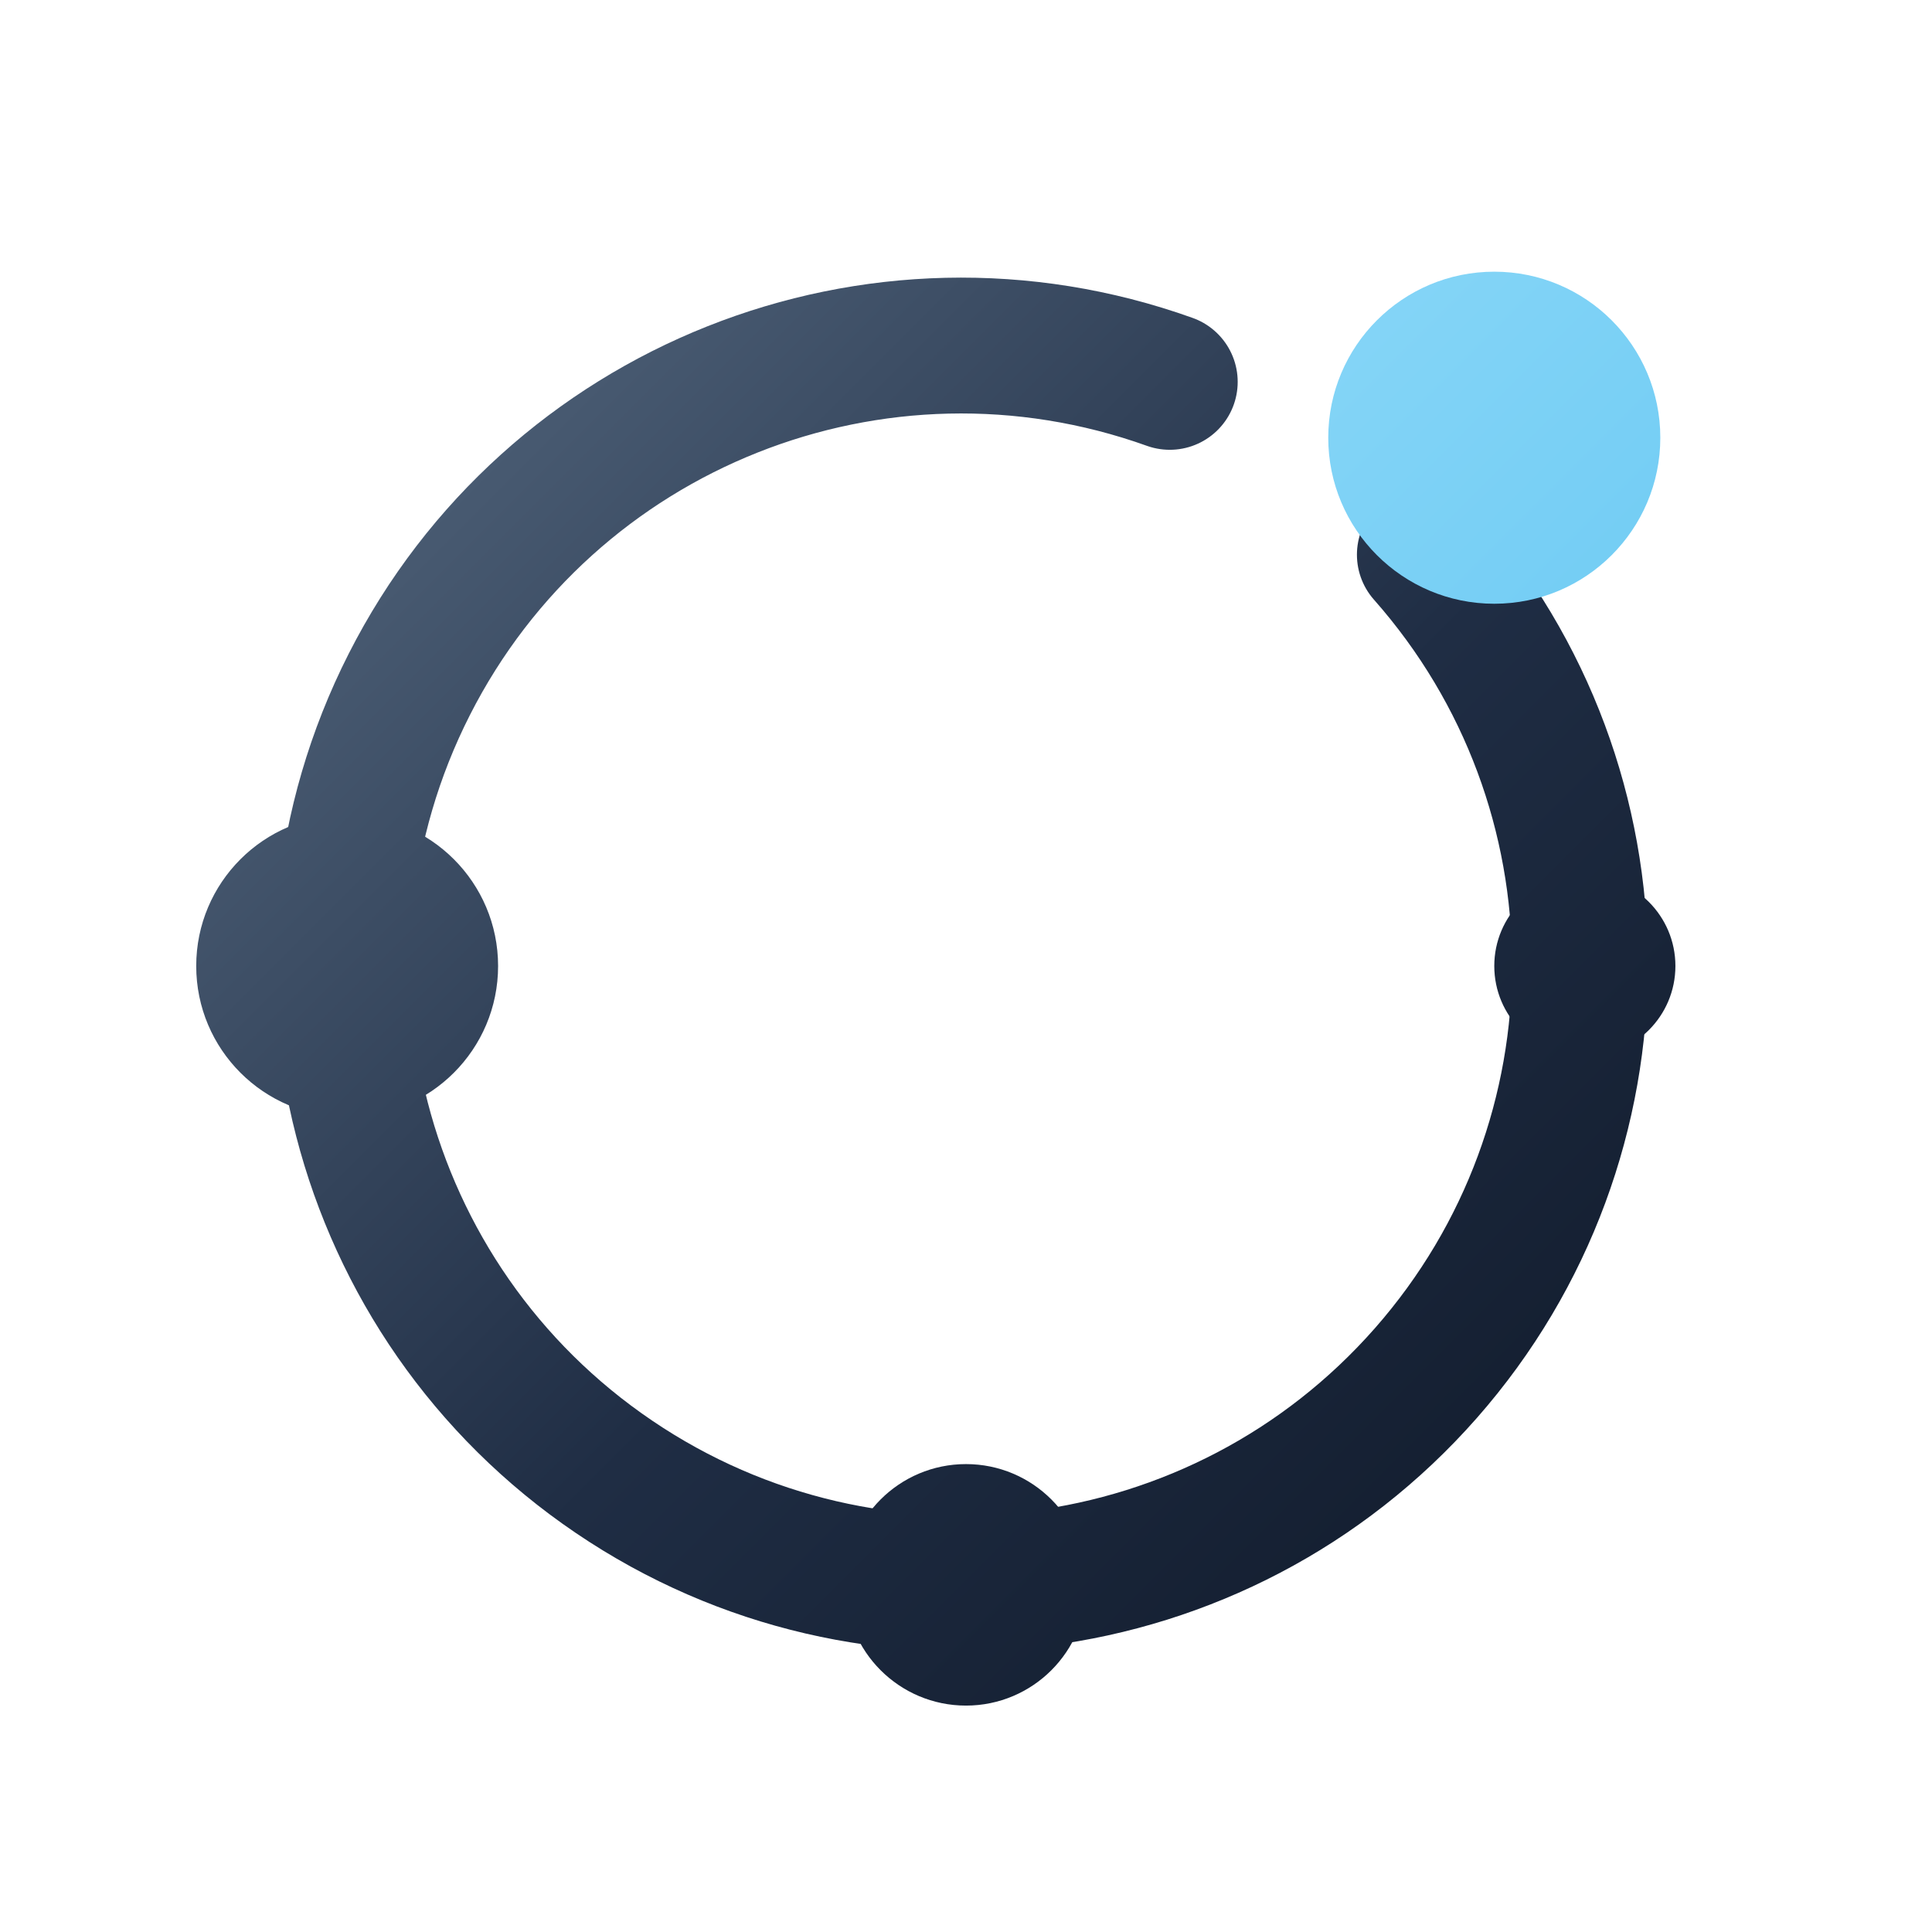
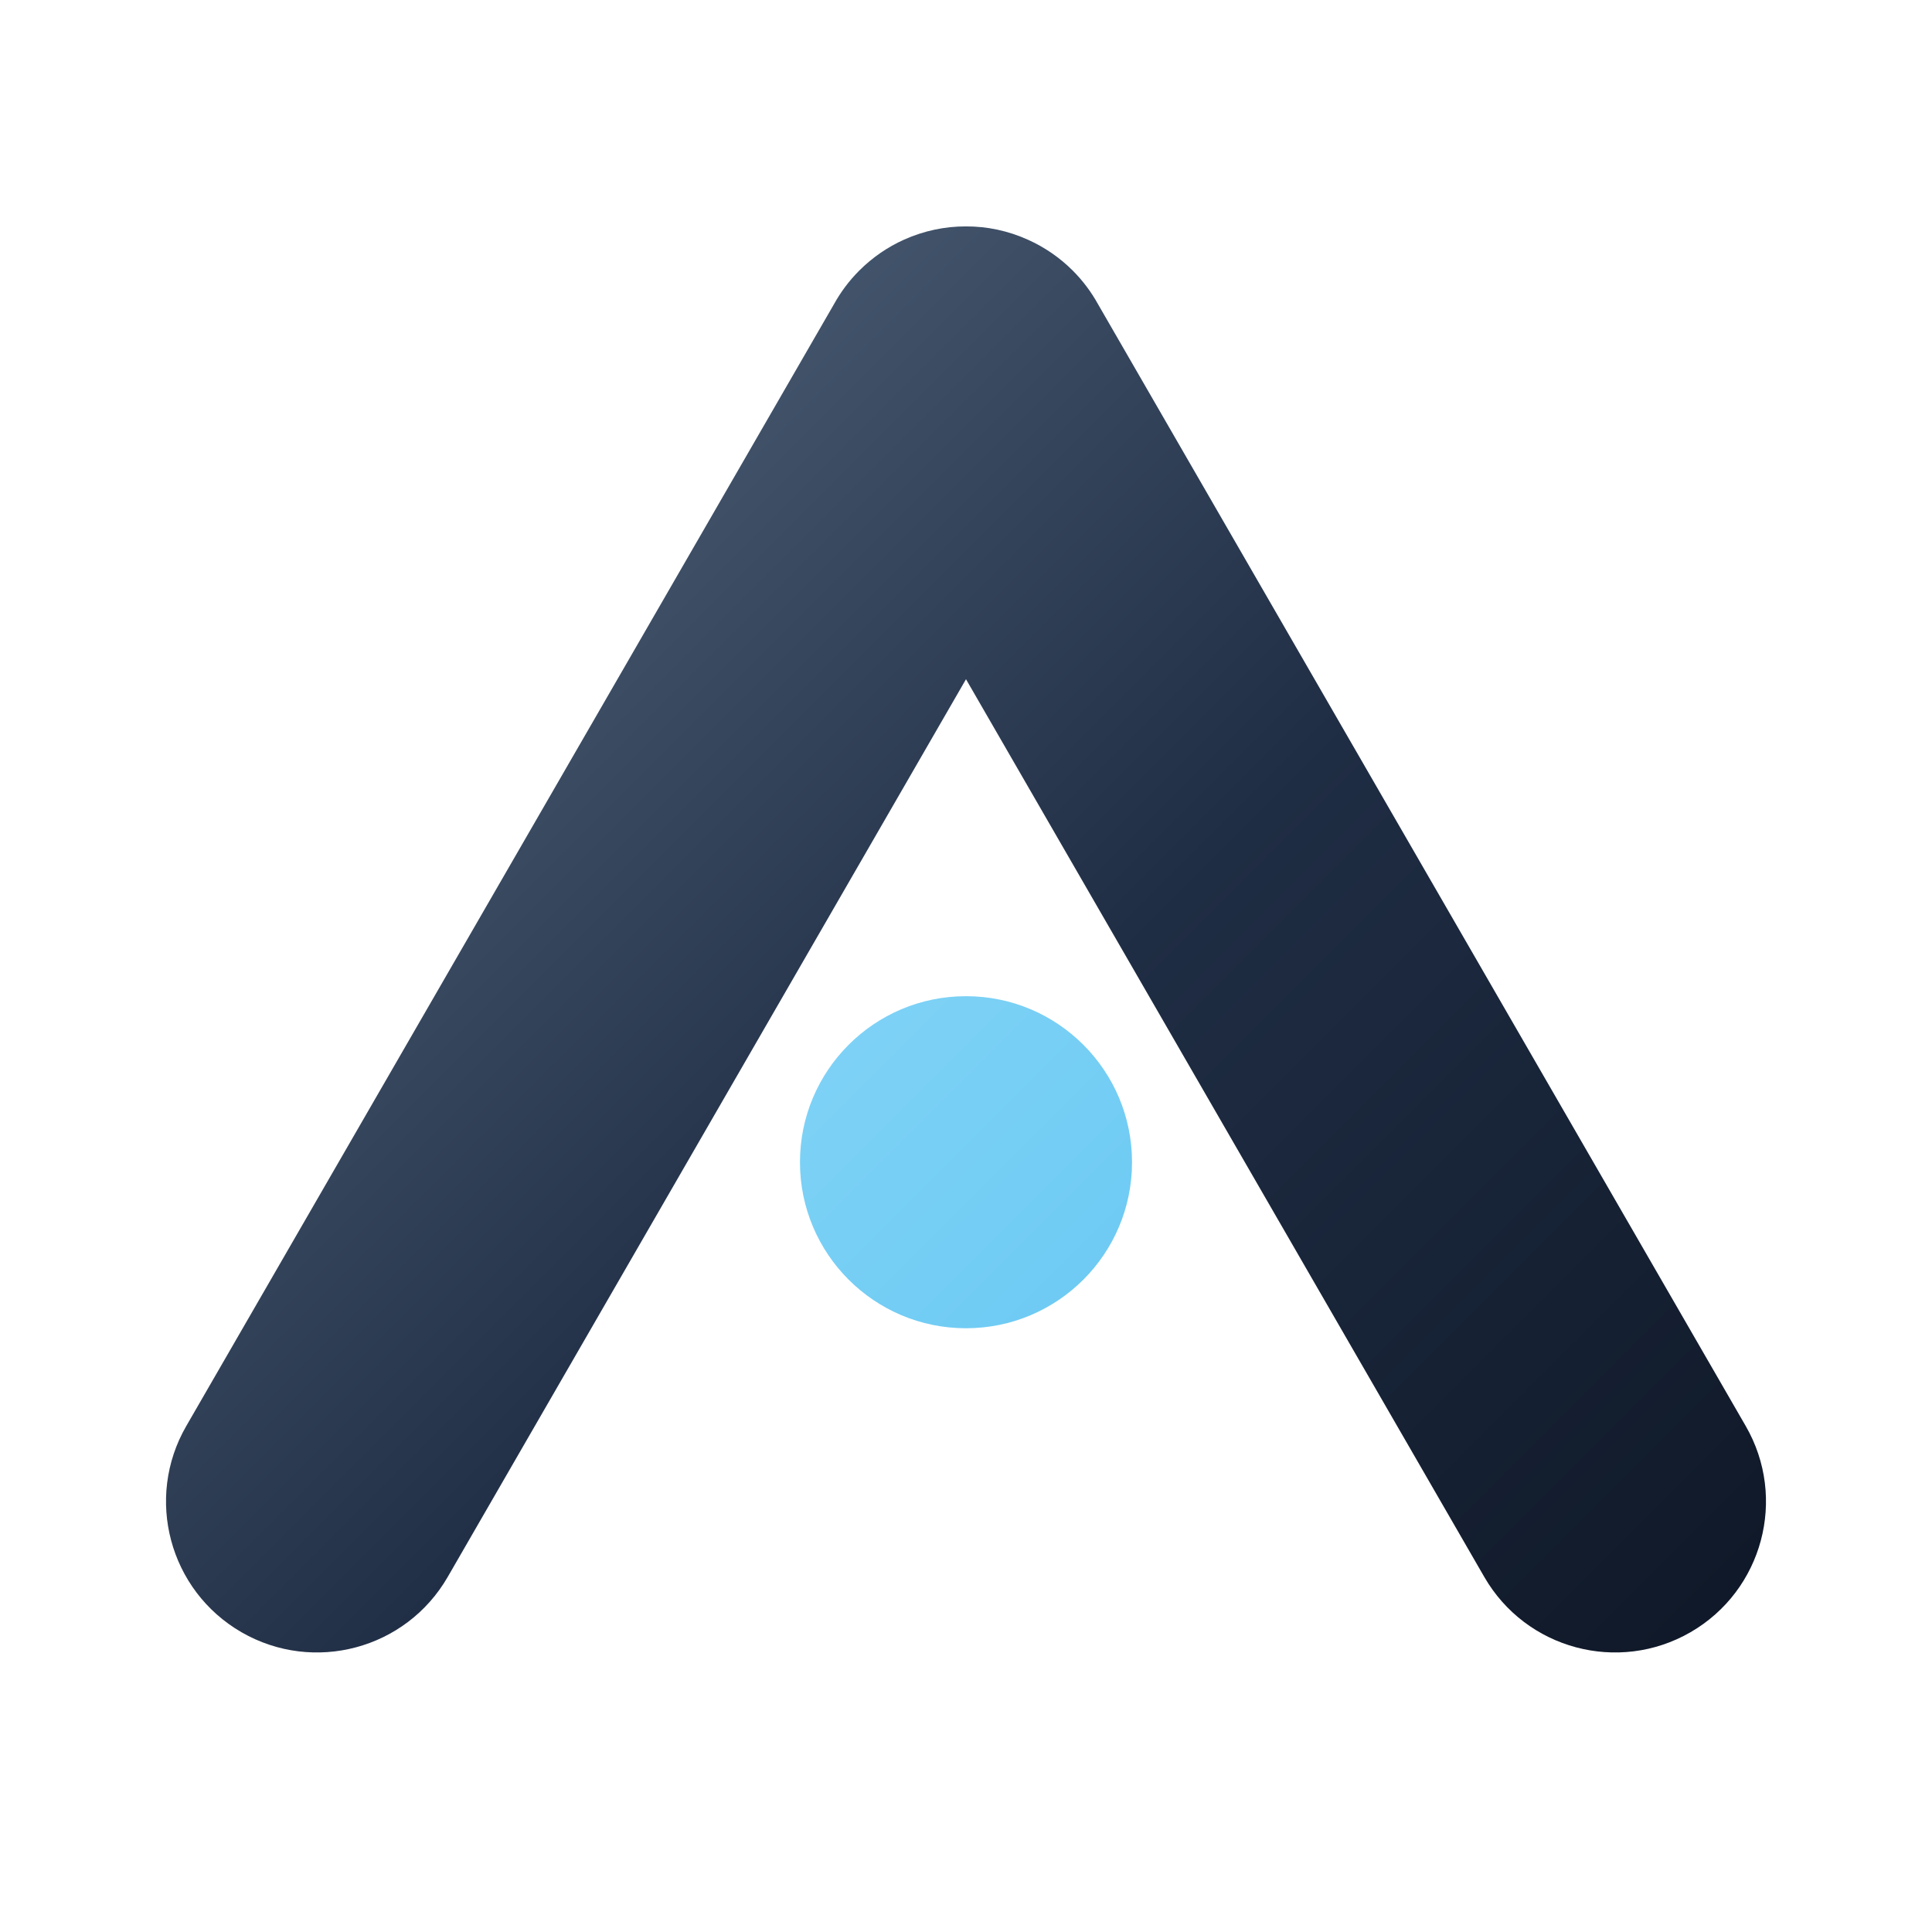
<svg xmlns="http://www.w3.org/2000/svg" viewBox="0 0 256 256">
  <defs>
    <linearGradient id="chrome" gradientUnits="userSpaceOnUse" x1="28" y1="28" x2="228" y2="228">
      <stop offset="0" stop-color="#5B6F86" />
      <stop offset=".55" stop-color="#1F2D44" />
      <stop offset="1" stop-color="#0E1726" />
    </linearGradient>
    <linearGradient id="ice" gradientUnits="userSpaceOnUse" x1="0" y1="0" x2="256" y2="256">
      <stop offset="0" stop-color="#B9ECFF" />
      <stop offset="1" stop-color="#3FB6EC" />
    </linearGradient>
  </defs>
-   <path d="M188.8 73.5A82 82 0 1 1 155 50.6" fill="none" stroke="url(#chrome)" stroke-width="18" stroke-linecap="round" />
-   <circle cx="210" cy="128" r="12" fill="url(#chrome)" />
-   <circle cx="128" cy="210" r="16" fill="url(#chrome)" />
-   <circle cx="46" cy="128" r="20" fill="url(#chrome)" />
-   <circle cx="198" cy="58" r="22" fill="url(#ice)" />
+   <path d="M145.49 40.3L231.32 188.96C236.84 198.52 233.57 210.75 224 216.28C214.43 221.8 202.2 218.52 196.68 208.96L128 90L59.32 208.96C53.8 218.52 41.57 221.8 32 216.28C22.43 210.75 19.16 198.52 24.68 188.96L110.51 40.3C111.4 38.69 112.52 37.19 113.85 35.86C115.59 34.12 117.6 32.74 119.78 31.76C122.43 30.57 125.23 29.99 128 30C130.77 29.99 133.57 30.57 136.22 31.77C138.4 32.75 140.41 34.12 142.14 35.85C143.48 37.19 144.6 38.69 145.49 40.3Z" fill="url(#chrome)" />
+   <path d="M150 154C150 166.15 140.15 176 128 176C115.85 176 106 166.15 106 154C106 141.85 115.85 132 128 132C140.15 132 150 141.85 150 154Z" fill="url(#ice)" />
</svg>
